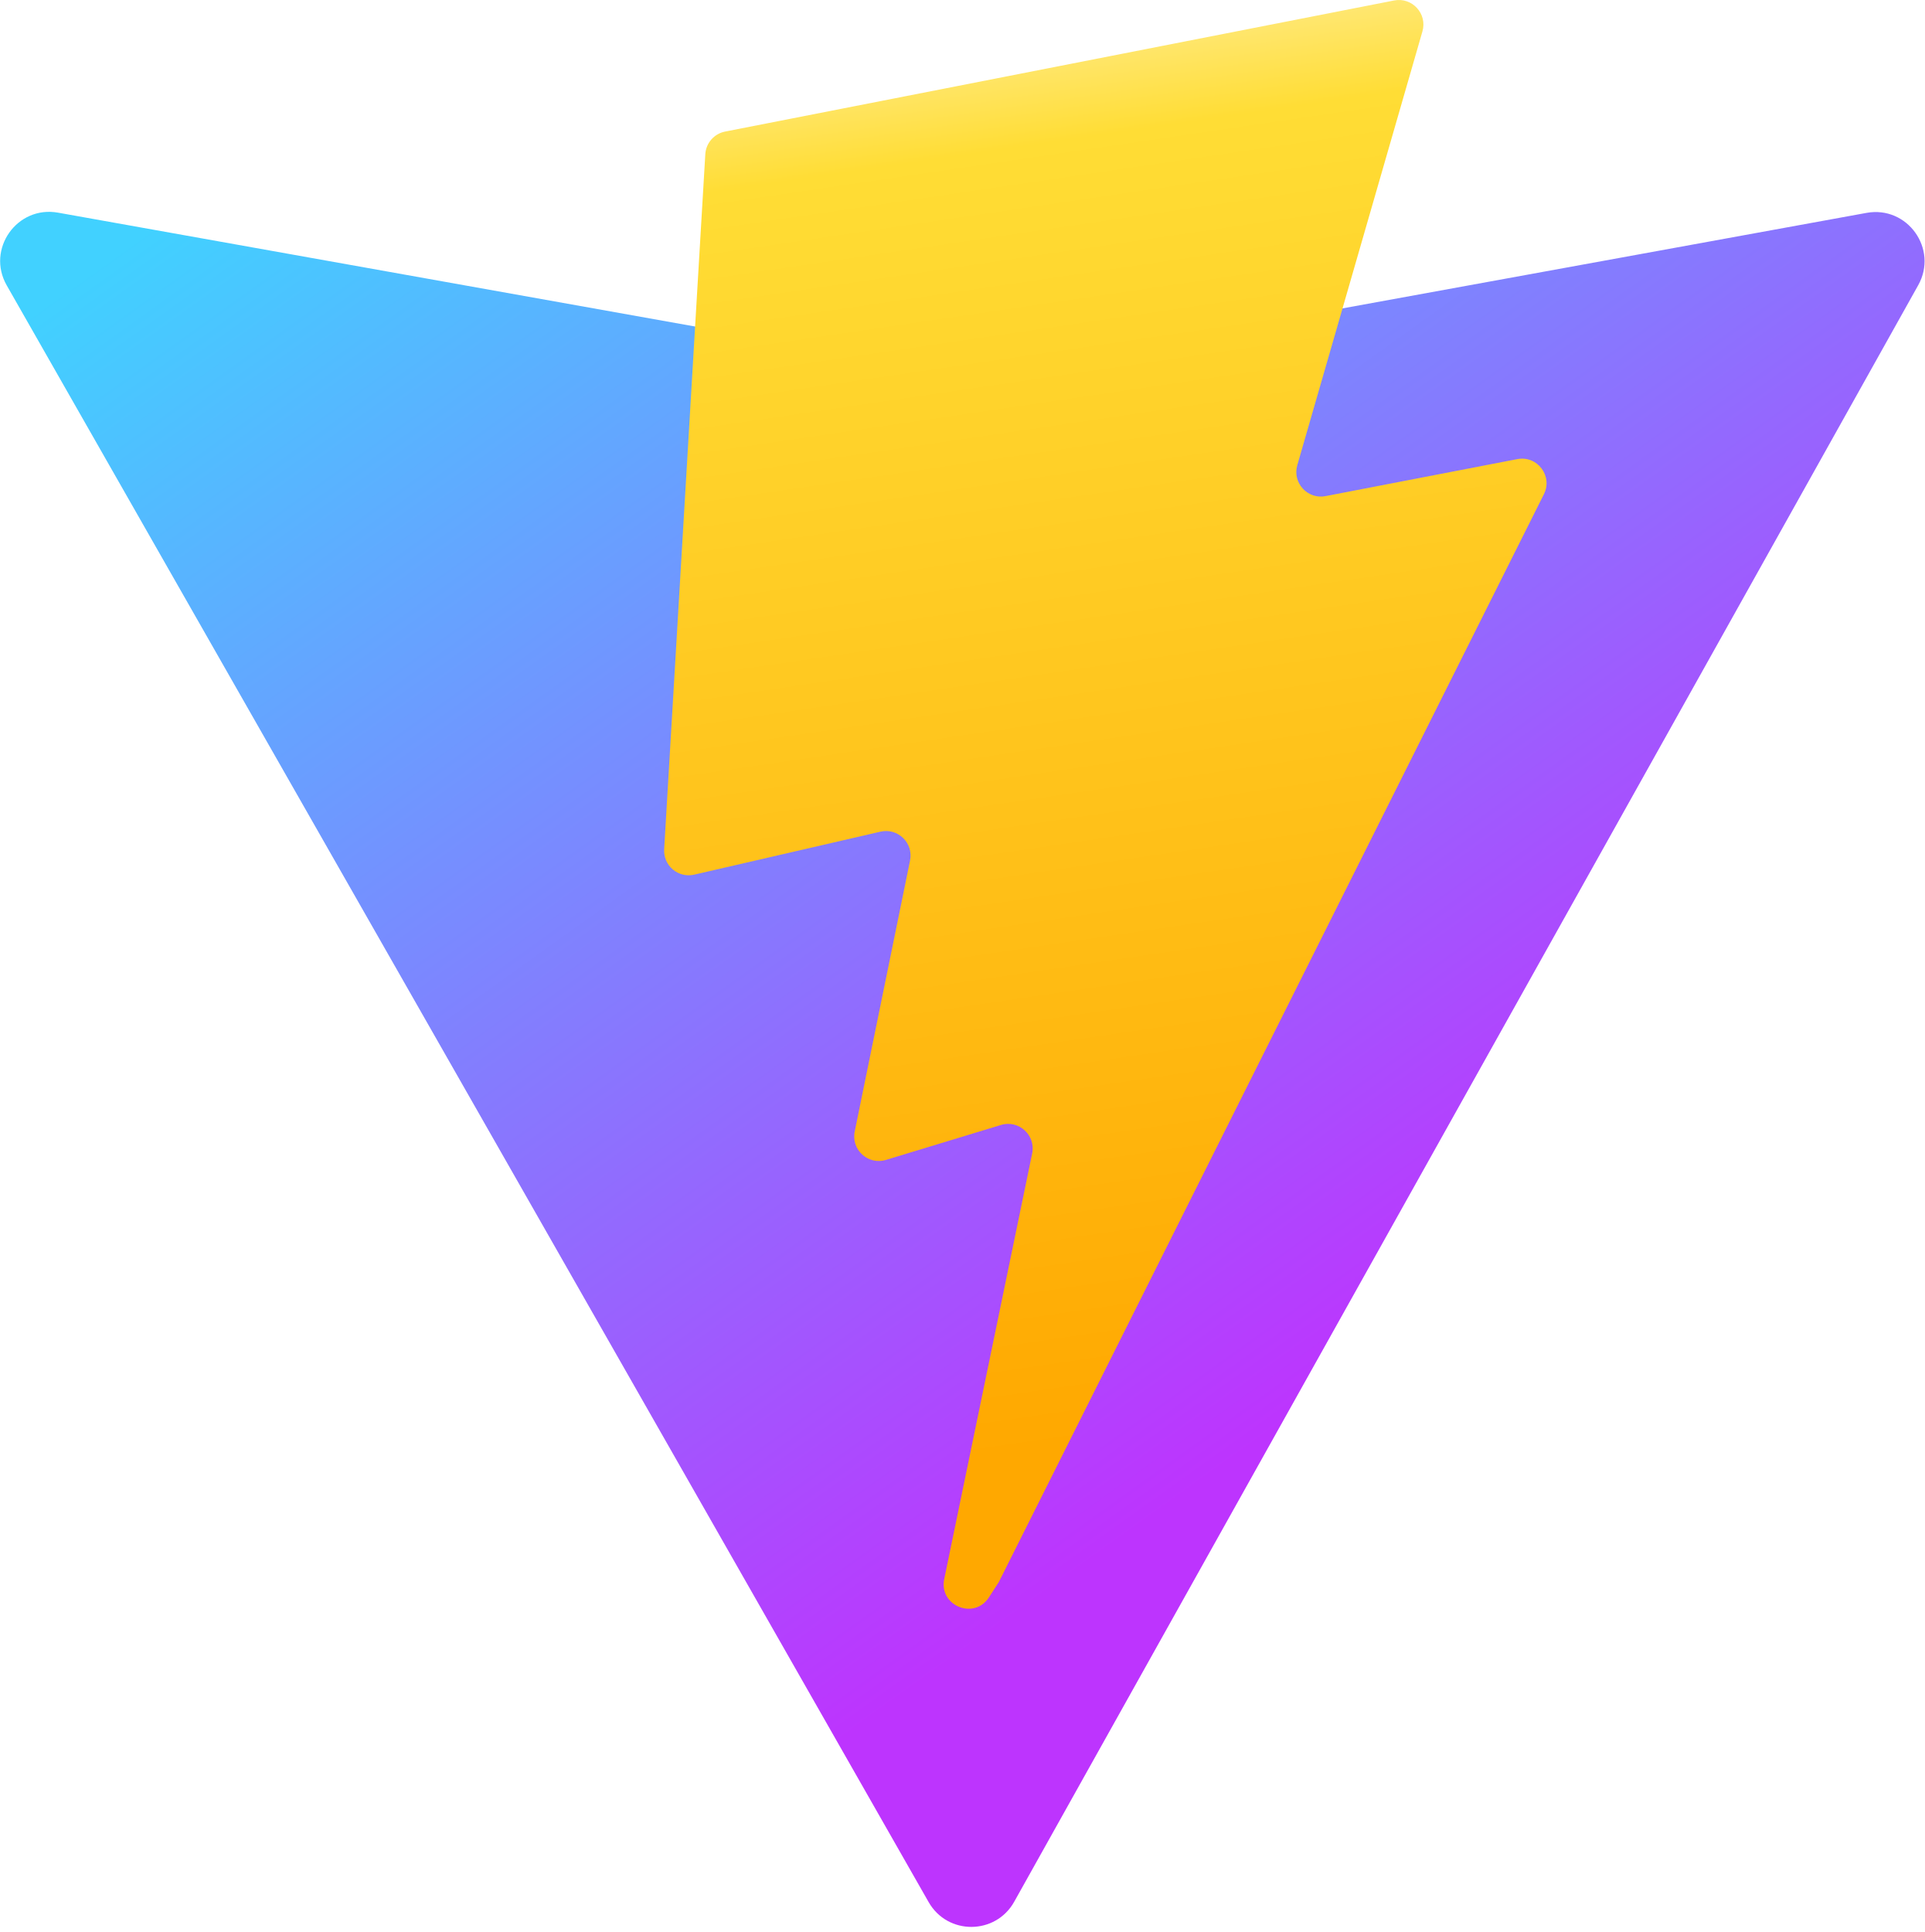
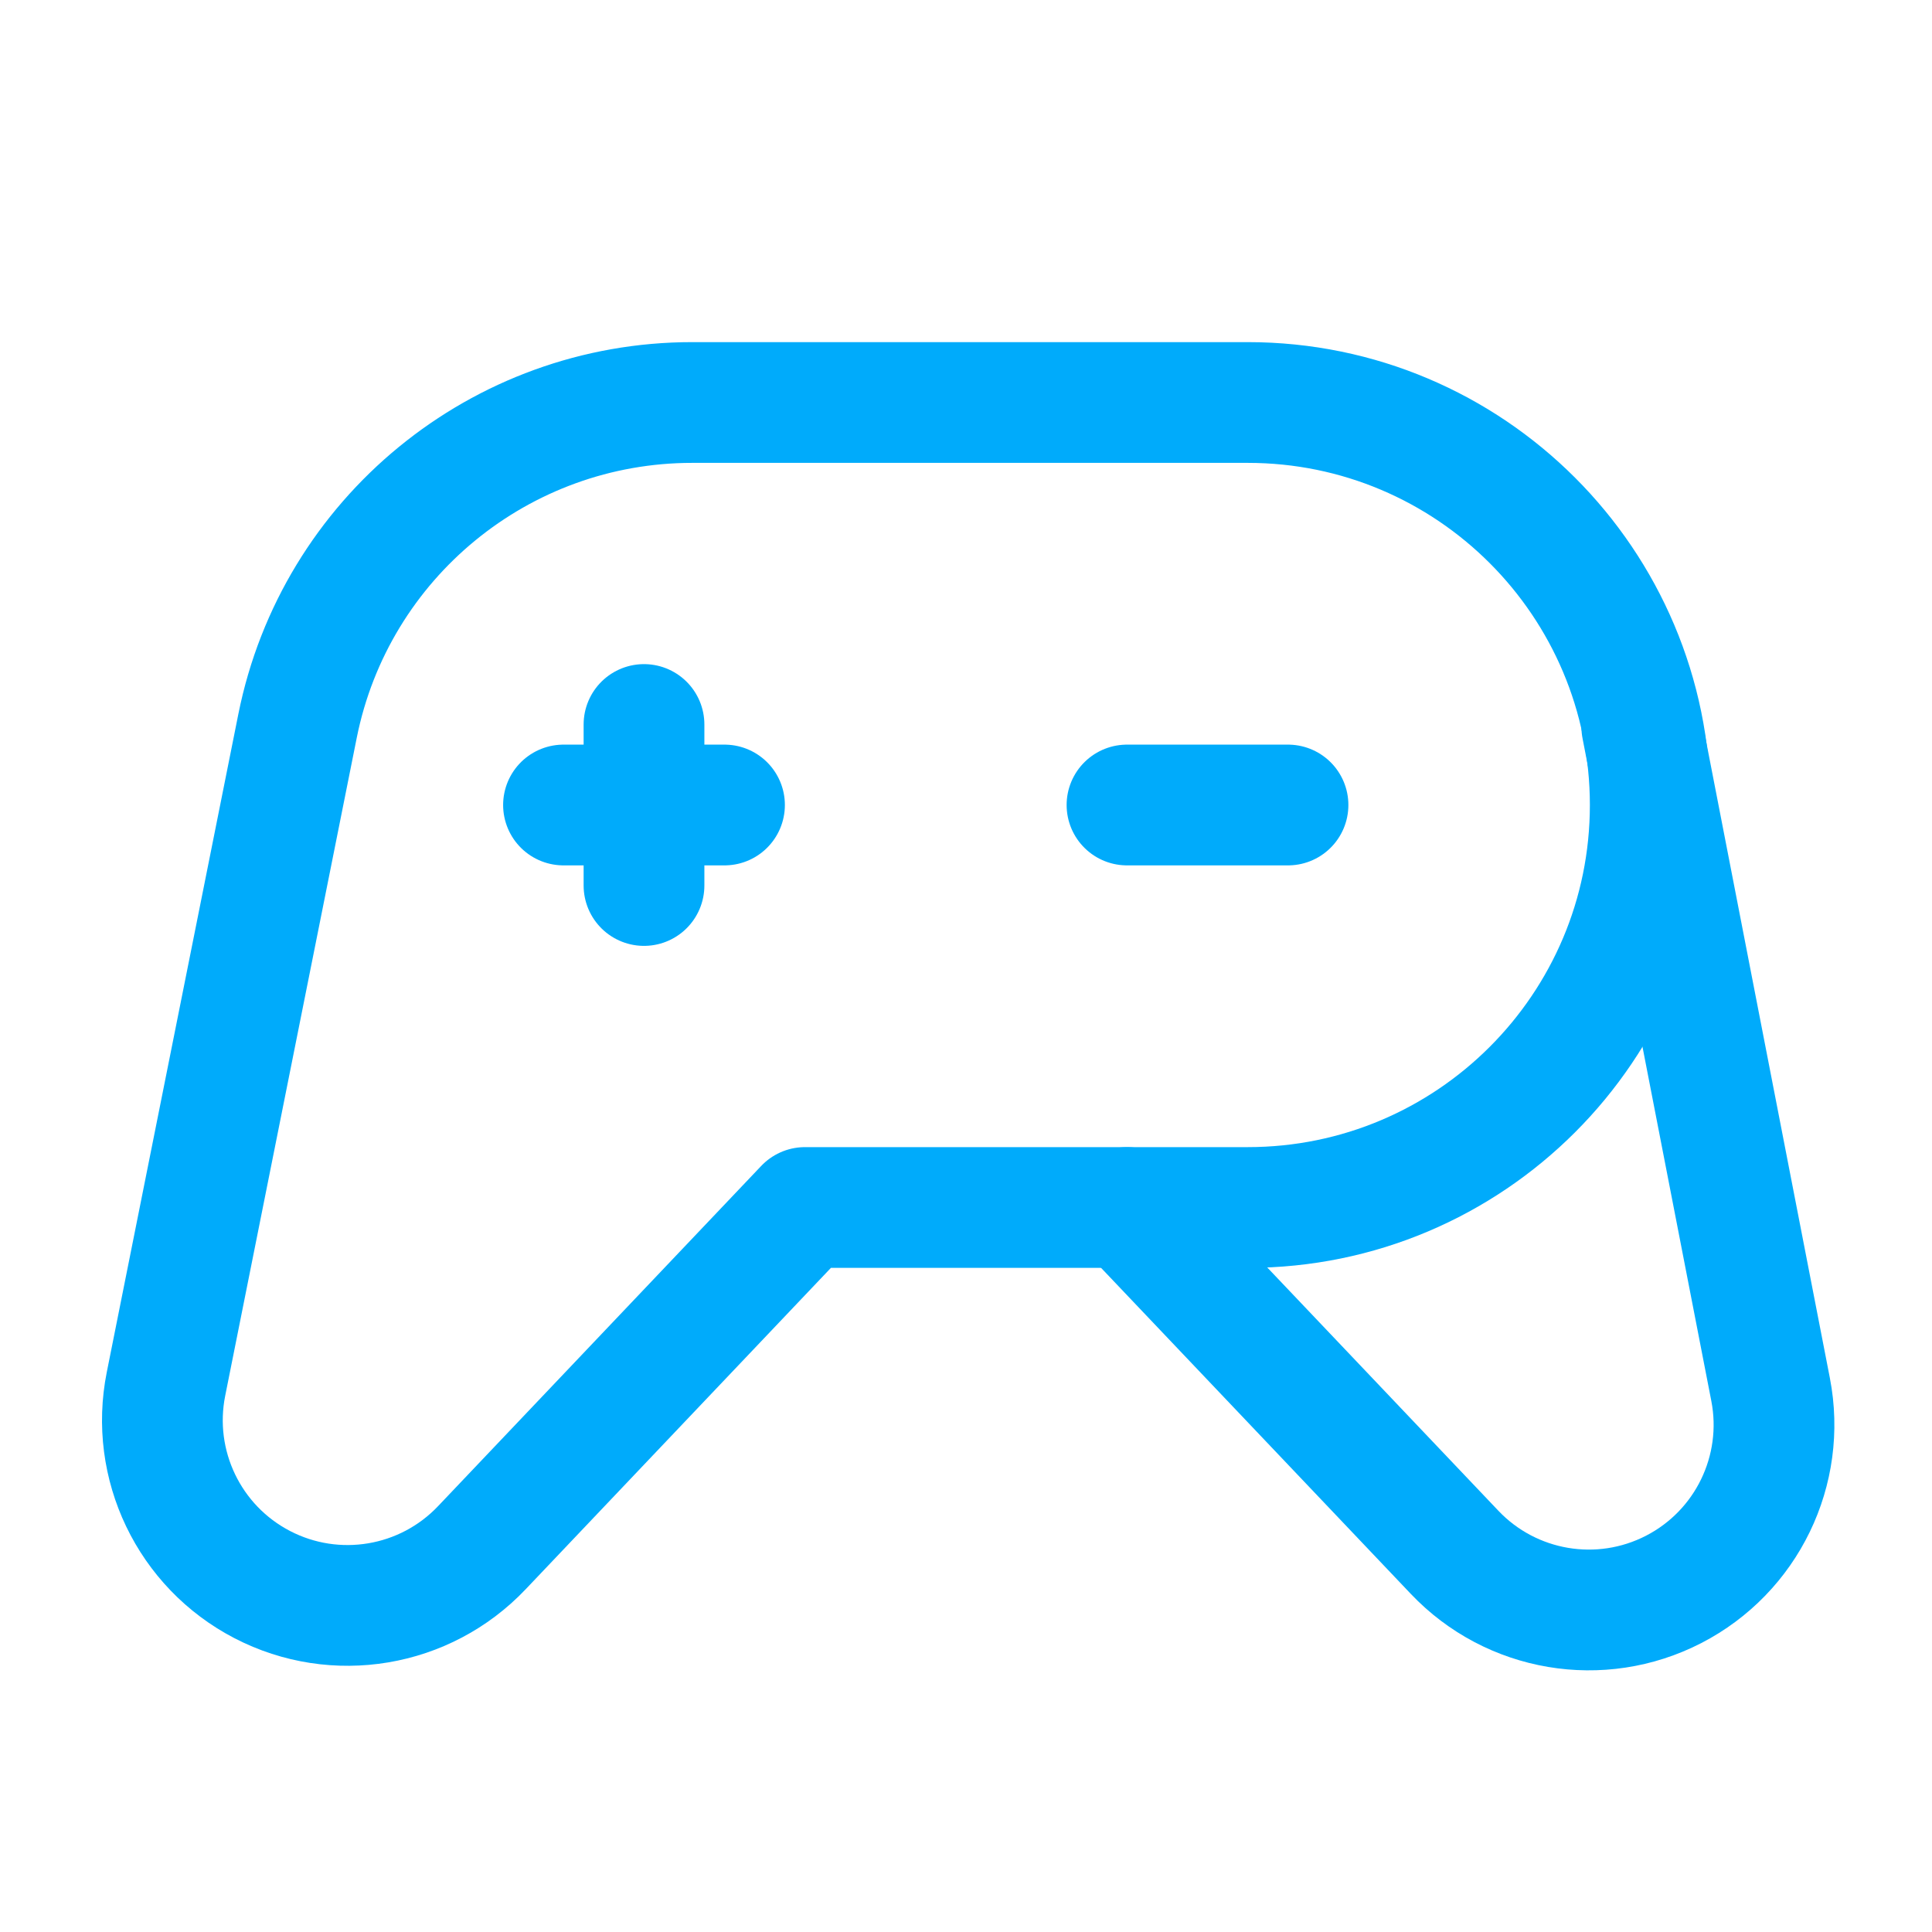
- <svg xmlns="http://www.w3.org/2000/svg" aria-hidden="true" role="img" class="iconify iconify--logos" width="31.88" height="32" preserveAspectRatio="xMidYMid meet" viewBox="0 0 256 257">
-   <defs>
-     <linearGradient id="IconifyId1813088fe1fbc01fb466" x1="-.828%" x2="57.636%" y1="7.652%" y2="78.411%">
-       <stop offset="0%" stop-color="#41D1FF" />
-       <stop offset="100%" stop-color="#BD34FE" />
-     </linearGradient>
-     <linearGradient id="IconifyId1813088fe1fbc01fb467" x1="43.376%" x2="50.316%" y1="2.242%" y2="89.03%">
-       <stop offset="0%" stop-color="#FFEA83" />
-       <stop offset="8.333%" stop-color="#FFDD35" />
-       <stop offset="100%" stop-color="#FFA800" />
-     </linearGradient>
-   </defs>
-   <path fill="url(#IconifyId1813088fe1fbc01fb466)" d="M255.153 37.938L134.897 252.976c-2.483 4.44-8.862 4.466-11.382.048L.875 37.958c-2.746-4.814 1.371-10.646 6.827-9.67l120.385 21.517a6.537 6.537 0 0 0 2.322-.004l117.867-21.483c5.438-.991 9.574 4.796 6.877 9.62Z" />
-   <path fill="url(#IconifyId1813088fe1fbc01fb467)" d="M185.432.063L96.44 17.501a3.268 3.268 0 0 0-2.634 3.014l-5.474 92.456a3.268 3.268 0 0 0 3.997 3.378l24.777-5.718c2.318-.535 4.413 1.507 3.936 3.838l-7.361 36.047c-.495 2.426 1.782 4.5 4.151 3.78l15.304-4.649c2.372-.72 4.652 1.36 4.15 3.788l-11.698 56.621c-.732 3.542 3.979 5.473 5.943 2.437l1.313-2.028l72.516-144.72c1.215-2.423-.88-5.186-3.54-4.672l-25.505 4.922c-2.396.462-4.435-1.77-3.759-4.114l16.646-57.705c.677-2.35-1.37-4.583-3.769-4.113Z" />
+ <svg xmlns="http://www.w3.org/2000/svg" class="icon icon-tabler icon-tabler-device-gamepad-2" width="44" height="44" viewBox="0 0 24 24" stroke-width="1.5" stroke="#00abfb" fill="none" stroke-linecap="round" stroke-linejoin="round">
+   <path stroke="none" d="M0 0h24v24H0z" fill="none" />
+   <path d="M12 5h3.5a5 5 0 0 1 0 10h-5.5l-4.015 4.227a2.3 2.3 0 0 1 -3.923 -2.035l1.634 -8.173a5 5 0 0 1 4.904 -4.019h3.4z" />
+   <path d="M14 15l4.07 4.284a2.3 2.3 0 0 0 3.925 -2.023l-1.6 -8.232" />
+   <path d="M8 9v2" />
+   <path d="M7 10h2" />
+   <path d="M14 10h2" />
</svg>
